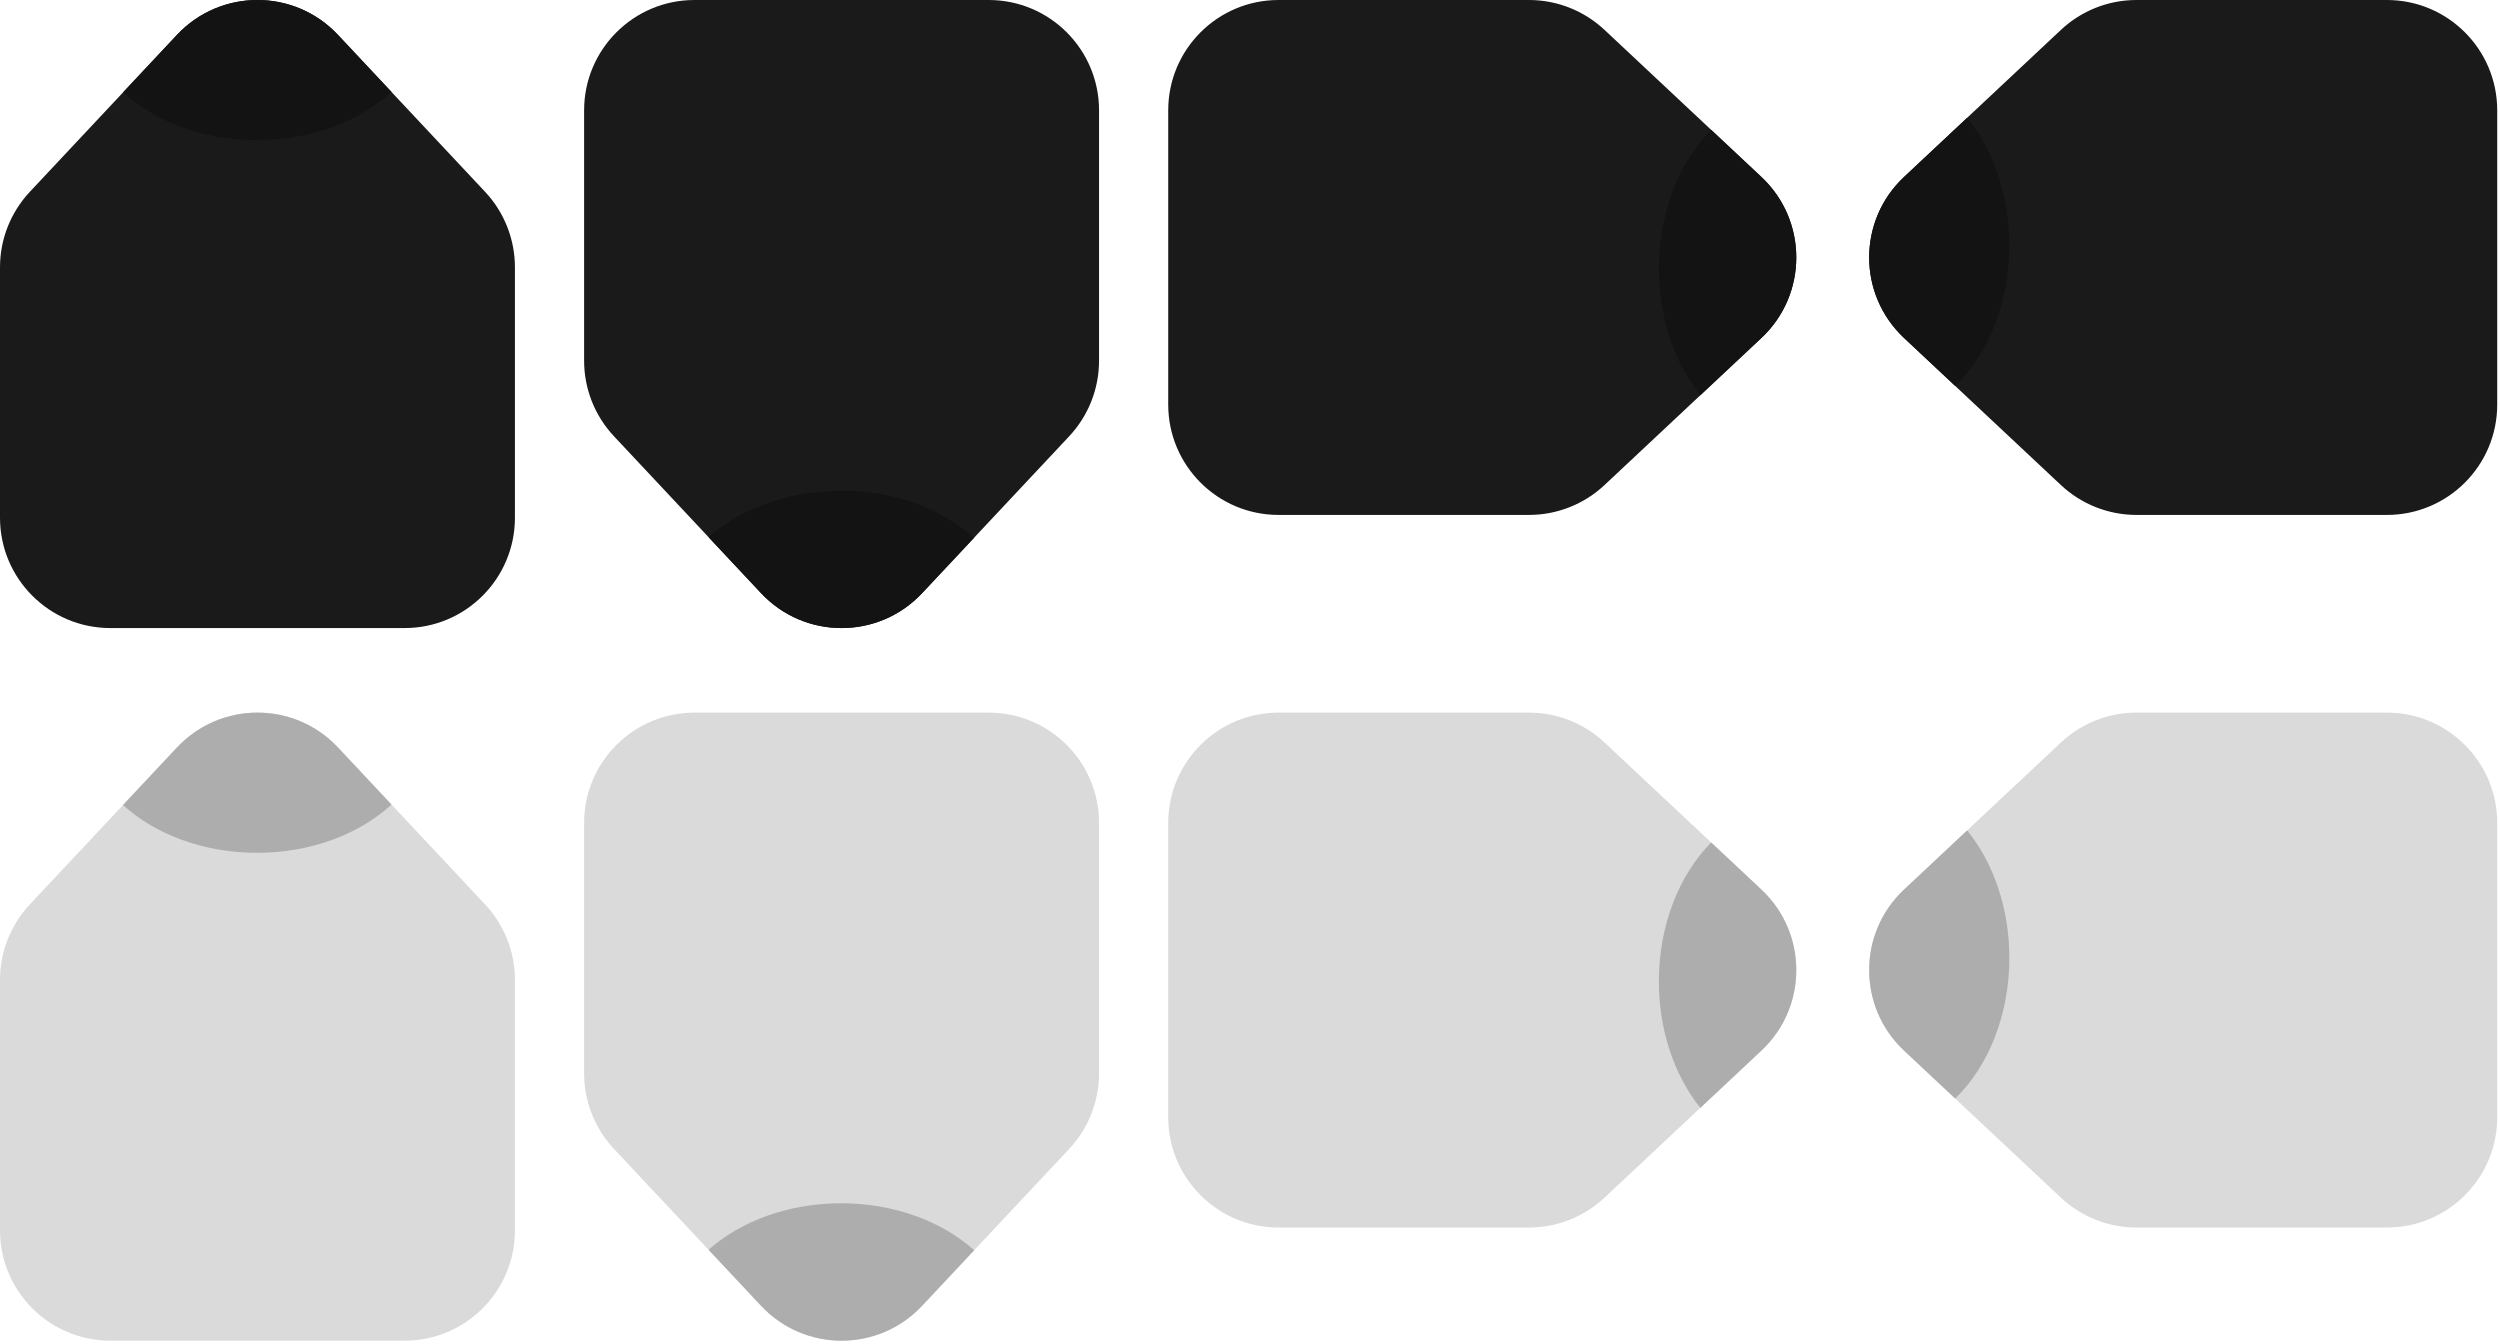
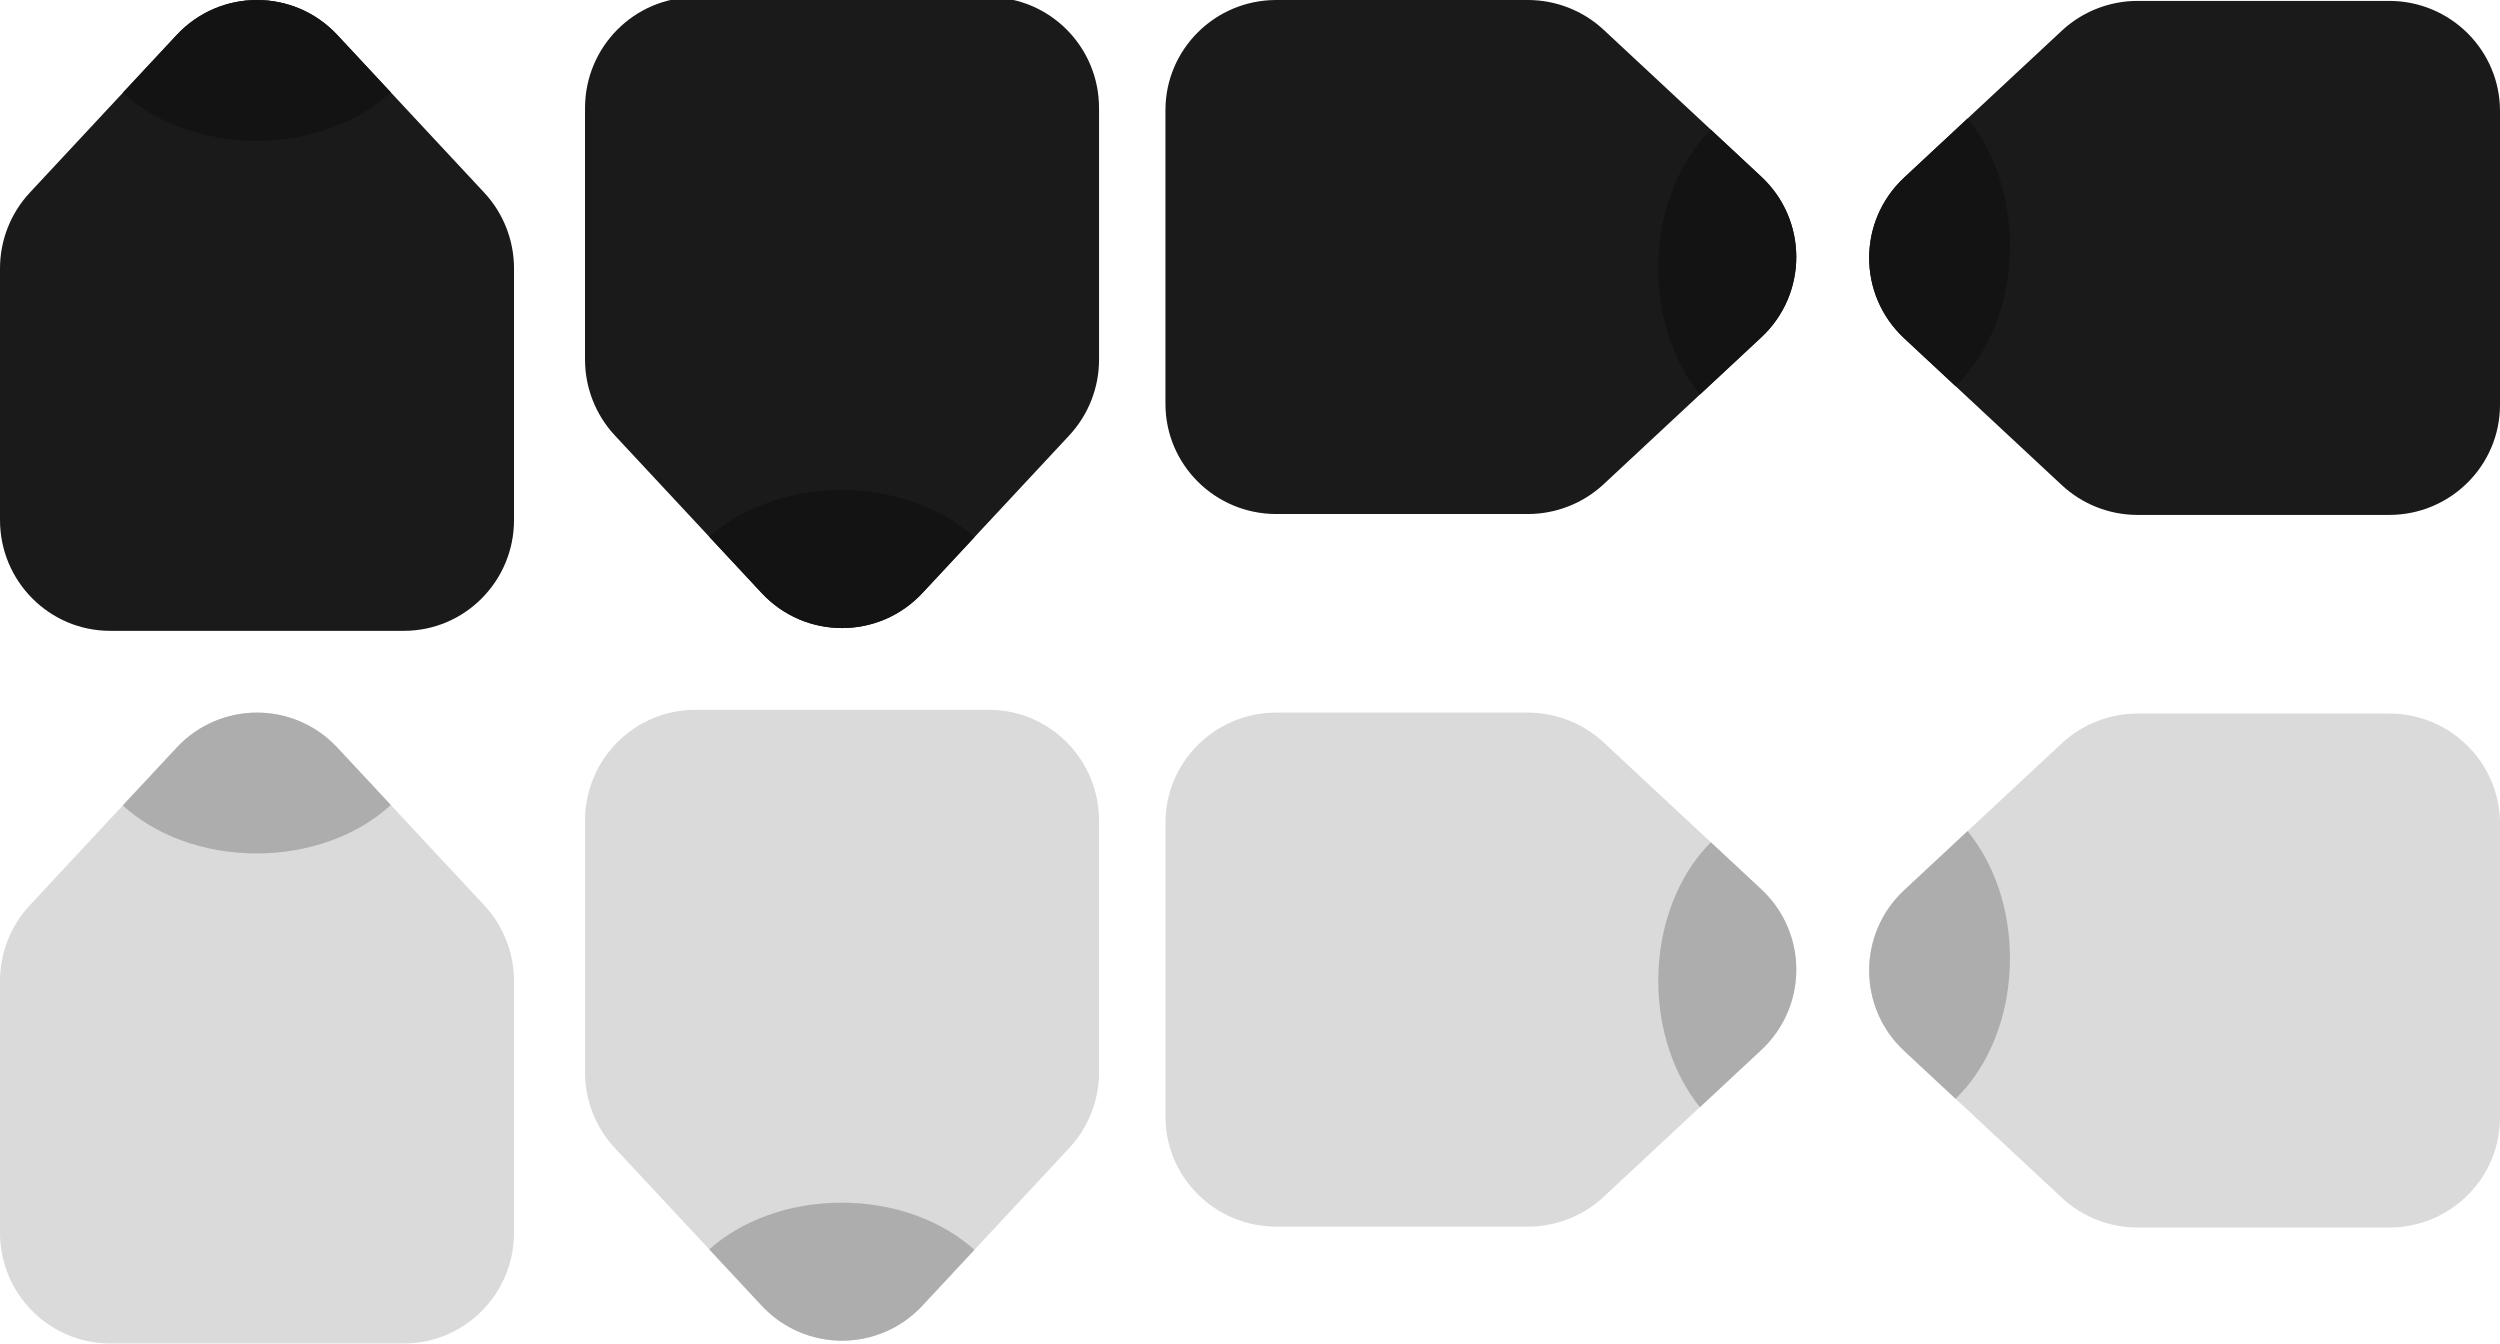
<svg xmlns="http://www.w3.org/2000/svg" width="214" height="115" viewBox="0 0 214 115" fill="none">
-   <path fill-rule="evenodd" clip-rule="evenodd" d="M162.985 89.93C159.005 86.198 159.005 79.88 162.985 76.148L176.418 63.555C178.169 61.914 180.479 61 182.879 61L204.317 61C209.533 61 213.762 65.229 213.762 70.445V95.633C213.762 100.849 209.533 105.078 204.317 105.078H182.879C180.479 105.078 178.169 104.164 176.418 102.523L162.985 89.93Z" fill="#DADADA" />
-   <path fill-rule="evenodd" clip-rule="evenodd" d="M167.365 94.036L162.985 89.93C159.005 86.198 159.005 79.88 162.985 76.148L168.387 71.084C170.612 73.819 172 77.698 172 82C172 86.928 170.178 91.301 167.365 94.036Z" fill="#ADADAD" />
-   <path fill-rule="evenodd" clip-rule="evenodd" d="M150.777 76.148C154.757 79.88 154.757 86.198 150.777 89.93L137.344 102.523C135.592 104.164 133.283 105.078 130.883 105.078H109.445C104.229 105.078 100 100.849 100 95.633V70.445C100 65.229 104.229 61 109.445 61H130.883C133.283 61 135.592 61.914 137.344 63.555L150.777 76.148Z" fill="#DADADA" />
-   <path fill-rule="evenodd" clip-rule="evenodd" d="M146.479 72.119L150.777 76.148C154.757 79.88 154.757 86.198 150.777 89.93L145.546 94.834C143.361 92.103 142 88.259 142 84C142 79.164 143.755 74.862 146.479 72.119Z" fill="#ADADAD" />
-   <path fill-rule="evenodd" clip-rule="evenodd" d="M78.93 111.777C75.198 115.757 68.88 115.757 65.148 111.777L52.555 98.344C50.914 96.593 50 94.283 50 91.883L50 70.445C50 65.229 54.229 61 59.445 61L84.633 61C89.849 61 94.078 65.229 94.078 70.445V91.883C94.078 94.283 93.164 96.593 91.523 98.344L78.93 111.777Z" fill="#DADADA" />
-   <path fill-rule="evenodd" clip-rule="evenodd" d="M83.391 107.018L78.93 111.777C75.198 115.757 68.88 115.757 65.148 111.777L60.651 106.98C63.402 104.542 67.466 103 72 103C76.558 103 80.64 104.558 83.391 107.018Z" fill="#ADADAD" />
-   <path fill-rule="evenodd" clip-rule="evenodd" d="M15.148 63.985C18.88 60.005 25.198 60.005 28.93 63.985L41.523 77.418C43.164 79.169 44.078 81.479 44.078 83.879V105.317C44.078 110.533 39.849 114.762 34.633 114.762H9.445C4.229 114.762 0 110.533 0 105.317V83.879C0 81.479 0.914 79.169 2.555 77.418L15.148 63.985Z" fill="#DADADA" />
-   <path fill-rule="evenodd" clip-rule="evenodd" d="M10.53 68.911L15.148 63.985C18.88 60.005 25.198 60.005 28.93 63.985L33.512 68.873C30.761 71.395 26.625 73 22 73C17.399 73 13.282 71.412 10.53 68.911Z" fill="#ADADAD" />
-   <path fill-rule="evenodd" clip-rule="evenodd" d="M162.985 28.93C159.005 25.198 159.005 18.88 162.985 15.148L176.418 2.555C178.169 0.914 180.479 0 182.879 0L204.317 0C209.533 0 213.762 4.229 213.762 9.445V34.633C213.762 39.849 209.533 44.078 204.317 44.078L182.879 44.078C180.479 44.078 178.169 43.164 176.418 41.523L162.985 28.93Z" fill="#1A1A1A" />
-   <path fill-rule="evenodd" clip-rule="evenodd" d="M167.365 33.036L162.985 28.93C159.005 25.198 159.005 18.88 162.985 15.148L168.387 10.084C170.612 12.819 172 16.698 172 21C172 25.928 170.178 30.301 167.365 33.036Z" fill="#131313" />
-   <path fill-rule="evenodd" clip-rule="evenodd" d="M150.777 15.148C154.757 18.88 154.757 25.198 150.777 28.93L137.344 41.523C135.592 43.164 133.283 44.078 130.883 44.078H109.445C104.229 44.078 100 39.849 100 34.633V9.445C100 4.229 104.229 0 109.445 0L130.883 0C133.283 0 135.592 0.914 137.344 2.555L150.777 15.148Z" fill="#1A1A1A" />
-   <path fill-rule="evenodd" clip-rule="evenodd" d="M146.479 11.119L150.777 15.148C154.757 18.88 154.757 25.198 150.777 28.93L145.546 33.834C143.361 31.103 142 27.259 142 23C142 18.164 143.755 13.862 146.479 11.119Z" fill="#131313" />
-   <path fill-rule="evenodd" clip-rule="evenodd" d="M78.93 50.777C75.198 54.757 68.88 54.757 65.148 50.777L52.555 37.344C50.914 35.593 50 33.283 50 30.883L50 9.445C50 4.229 54.229 3.05176e-05 59.445 3.05176e-05L84.633 3.05176e-05C89.849 3.05176e-05 94.078 4.229 94.078 9.445V30.883C94.078 33.283 93.164 35.593 91.523 37.344L78.93 50.777Z" fill="#1A1A1A" />
-   <path fill-rule="evenodd" clip-rule="evenodd" d="M83.391 46.018L78.93 50.777C75.198 54.757 68.88 54.757 65.148 50.777L60.651 45.98C63.402 43.542 67.466 42 72 42C76.558 42 80.64 43.558 83.391 46.018Z" fill="#131313" />
-   <path fill-rule="evenodd" clip-rule="evenodd" d="M15.148 2.985C18.88 -0.995 25.198 -0.995 28.93 2.985L41.523 16.418C43.164 18.169 44.078 20.479 44.078 22.879V44.317C44.078 49.533 39.849 53.762 34.633 53.762H9.445C4.229 53.762 0 49.533 0 44.317V22.879C0 20.479 0.914 18.169 2.555 16.418L15.148 2.985Z" fill="#1A1A1A" />
-   <path fill-rule="evenodd" clip-rule="evenodd" d="M10.53 7.911L15.148 2.985C18.88 -0.995 25.198 -0.995 28.93 2.985L33.512 7.873C30.761 10.396 26.625 12 22 12C17.399 12 13.282 10.412 10.53 7.911Z" fill="#131313" />
+   <path fill-rule="evenodd" clip-rule="evenodd" d="M162.998 89.957C159.001 86.232 159.001 79.925 162.998 76.2L176.491 63.628C178.25 61.99 180.57 61.078 182.98 61.078L204.513 61.078C209.752 61.078 214 65.3 214 70.507V95.65C214 100.857 209.752 105.078 204.513 105.078H182.98C180.57 105.078 178.25 104.166 176.491 102.528L162.998 89.957Z" fill="#DADADA" />
+   <path fill-rule="evenodd" clip-rule="evenodd" d="M167.397 94.055L162.998 89.957C159.001 86.232 159.001 79.925 162.998 76.2L168.424 71.144C170.659 73.874 172.053 77.747 172.053 82.041C172.053 86.96 170.223 91.326 167.397 94.055Z" fill="#ADADAD" />
+   <path fill-rule="evenodd" clip-rule="evenodd" d="M150.764 76.121C154.761 79.847 154.761 86.153 150.764 89.879L137.271 102.45C135.512 104.088 133.192 105 130.782 105H109.249C104.01 105 99.762 100.779 99.762 95.571V70.429C99.762 65.222 104.01 61 109.249 61H130.782C133.192 61 135.512 61.912 137.271 63.55L150.764 76.121Z" fill="#DADADA" />
+   <path fill-rule="evenodd" clip-rule="evenodd" d="M146.447 72.099L150.764 76.121C154.761 79.846 154.761 86.153 150.764 89.878L145.51 94.774C143.315 92.048 141.948 88.21 141.948 83.959C141.948 79.132 143.71 74.838 146.447 72.099Z" fill="#ADADAD" />
+   <path fill-rule="evenodd" clip-rule="evenodd" d="M78.957 111.764C75.232 115.761 68.925 115.761 65.2 111.764L52.628 98.271C50.99 96.512 50.078 94.192 50.078 91.782L50.078 70.249C50.078 65.01 54.3 60.762 59.507 60.762L84.65 60.762C89.857 60.762 94.078 65.01 94.078 70.249V91.782C94.078 94.192 93.166 96.512 91.528 98.271L78.957 111.764Z" fill="#DADADA" />
+   <path fill-rule="evenodd" clip-rule="evenodd" d="M83.41 106.984L78.957 111.764C75.232 115.761 68.925 115.761 65.2 111.764L60.711 106.945C63.456 104.497 67.513 102.948 72.039 102.948C76.589 102.948 80.664 104.513 83.41 106.984Z" fill="#ADADAD" />
+   <path fill-rule="evenodd" clip-rule="evenodd" d="M15.121 63.998C18.846 60.001 25.154 60.001 28.878 63.998L41.45 77.491C43.088 79.25 44 81.57 44 83.98V105.513C44 110.752 39.779 115 34.571 115H9.429C4.221 115 0 110.752 0 105.513V83.98C0 81.57 0.912 79.25 2.55 77.491L15.121 63.998Z" fill="#DADADA" />
+   <path fill-rule="evenodd" clip-rule="evenodd" d="M10.511 68.946L15.121 63.998C18.846 60.001 25.154 60.001 28.878 63.998L33.453 68.908C30.706 71.442 26.577 73.053 21.961 73.053C17.368 73.053 13.258 71.458 10.511 68.946Z" fill="#ADADAD" />
+   <path fill-rule="evenodd" clip-rule="evenodd" d="M162.998 28.957C159.001 25.232 159.001 18.925 162.998 15.2L176.491 2.628C178.25 0.99 180.57 0.078 182.98 0.078L204.513 0.078C209.752 0.078 214 4.3 214 9.507V34.65C214 39.857 209.752 44.078 204.513 44.078L182.98 44.078C180.57 44.078 178.25 43.166 176.491 41.528L162.998 28.957Z" fill="#1A1A1A" />
+   <path fill-rule="evenodd" clip-rule="evenodd" d="M167.397 33.055L162.998 28.957C159.001 25.232 159.001 18.925 162.998 15.2L168.424 10.144C170.659 12.874 172.053 16.747 172.053 21.041C172.053 25.96 170.223 30.326 167.397 33.055Z" fill="#131313" />
+   <path fill-rule="evenodd" clip-rule="evenodd" d="M150.764 15.121C154.761 18.846 154.761 25.154 150.764 28.878L137.271 41.45C135.512 43.088 133.192 44 130.782 44H109.249C104.01 44 99.762 39.779 99.762 34.571V9.429C99.762 4.221 104.01 0 109.249 0L130.782 0C133.192 0 135.512 0.912 137.271 2.55L150.764 15.121Z" fill="#1A1A1A" />
+   <path fill-rule="evenodd" clip-rule="evenodd" d="M146.447 11.099L150.764 15.121C154.761 18.846 154.761 25.154 150.764 28.878L145.51 33.774C143.315 31.048 141.948 27.21 141.948 22.959C141.948 18.132 143.71 13.838 146.447 11.099Z" fill="#131313" />
+   <path fill-rule="evenodd" clip-rule="evenodd" d="M78.957 50.764C75.232 54.761 68.925 54.761 65.2 50.764L52.628 37.271C50.99 35.512 50.078 33.192 50.078 30.782L50.078 9.249C50.078 4.01 54.3 -0.238 59.507 -0.238L84.65 -0.238C89.857 -0.238 94.078 4.01 94.078 9.249V30.782C94.078 33.192 93.166 35.512 91.528 37.271L78.957 50.764Z" fill="#1A1A1A" />
+   <path fill-rule="evenodd" clip-rule="evenodd" d="M83.41 45.983L78.957 50.764C75.232 54.761 68.925 54.761 65.2 50.764L60.711 45.945C63.456 43.497 67.513 41.948 72.039 41.948C76.589 41.948 80.664 43.513 83.41 45.983Z" fill="#131313" />
+   <path fill-rule="evenodd" clip-rule="evenodd" d="M15.121 2.998C18.846 -0.999 25.154 -0.999 28.878 2.998L41.45 16.491C43.088 18.25 44 20.57 44 22.98V44.513C44 49.752 39.779 54 34.571 54H9.429C4.221 54 0 49.752 0 44.513V22.98C0 20.57 0.912 18.25 2.55 16.491L15.121 2.998Z" fill="#1A1A1A" />
+   <path fill-rule="evenodd" clip-rule="evenodd" d="M10.511 7.946L15.121 2.998C18.846 -0.999 25.154 -0.999 28.878 2.998L33.453 7.908C30.706 10.441 26.577 12.053 21.961 12.053C17.368 12.053 13.258 10.458 10.511 7.946Z" fill="#131313" />
</svg>
